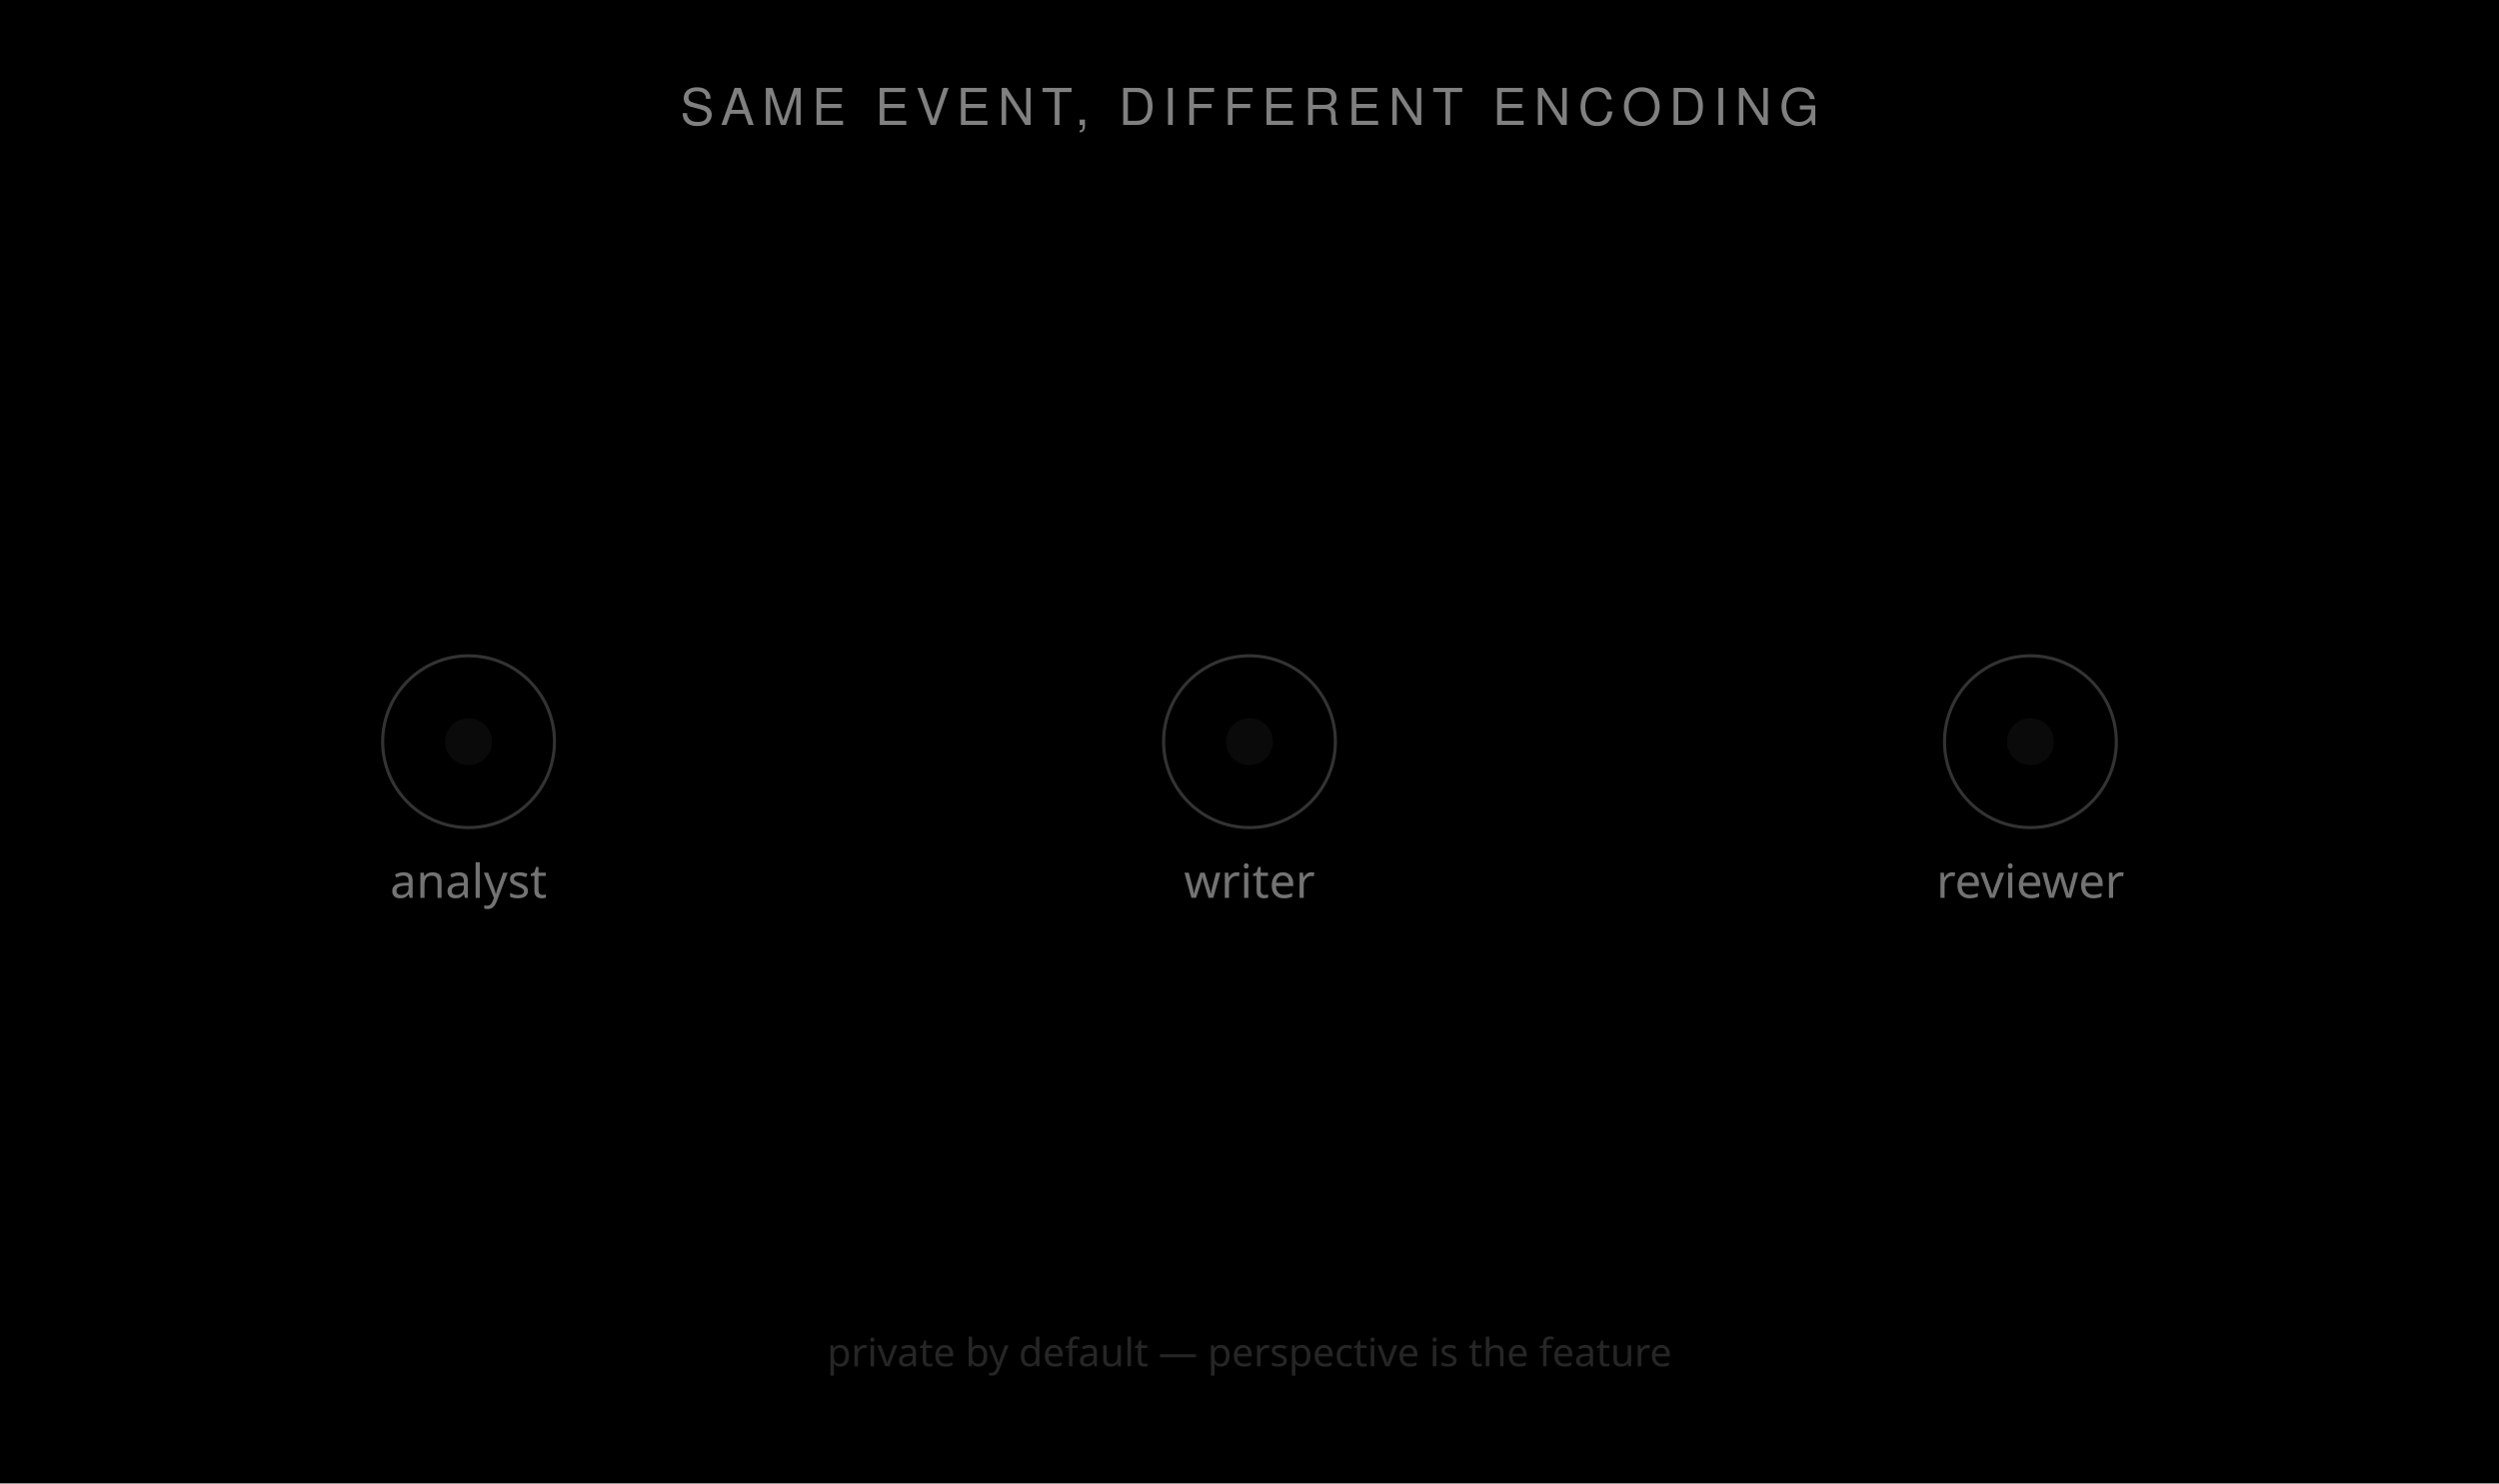
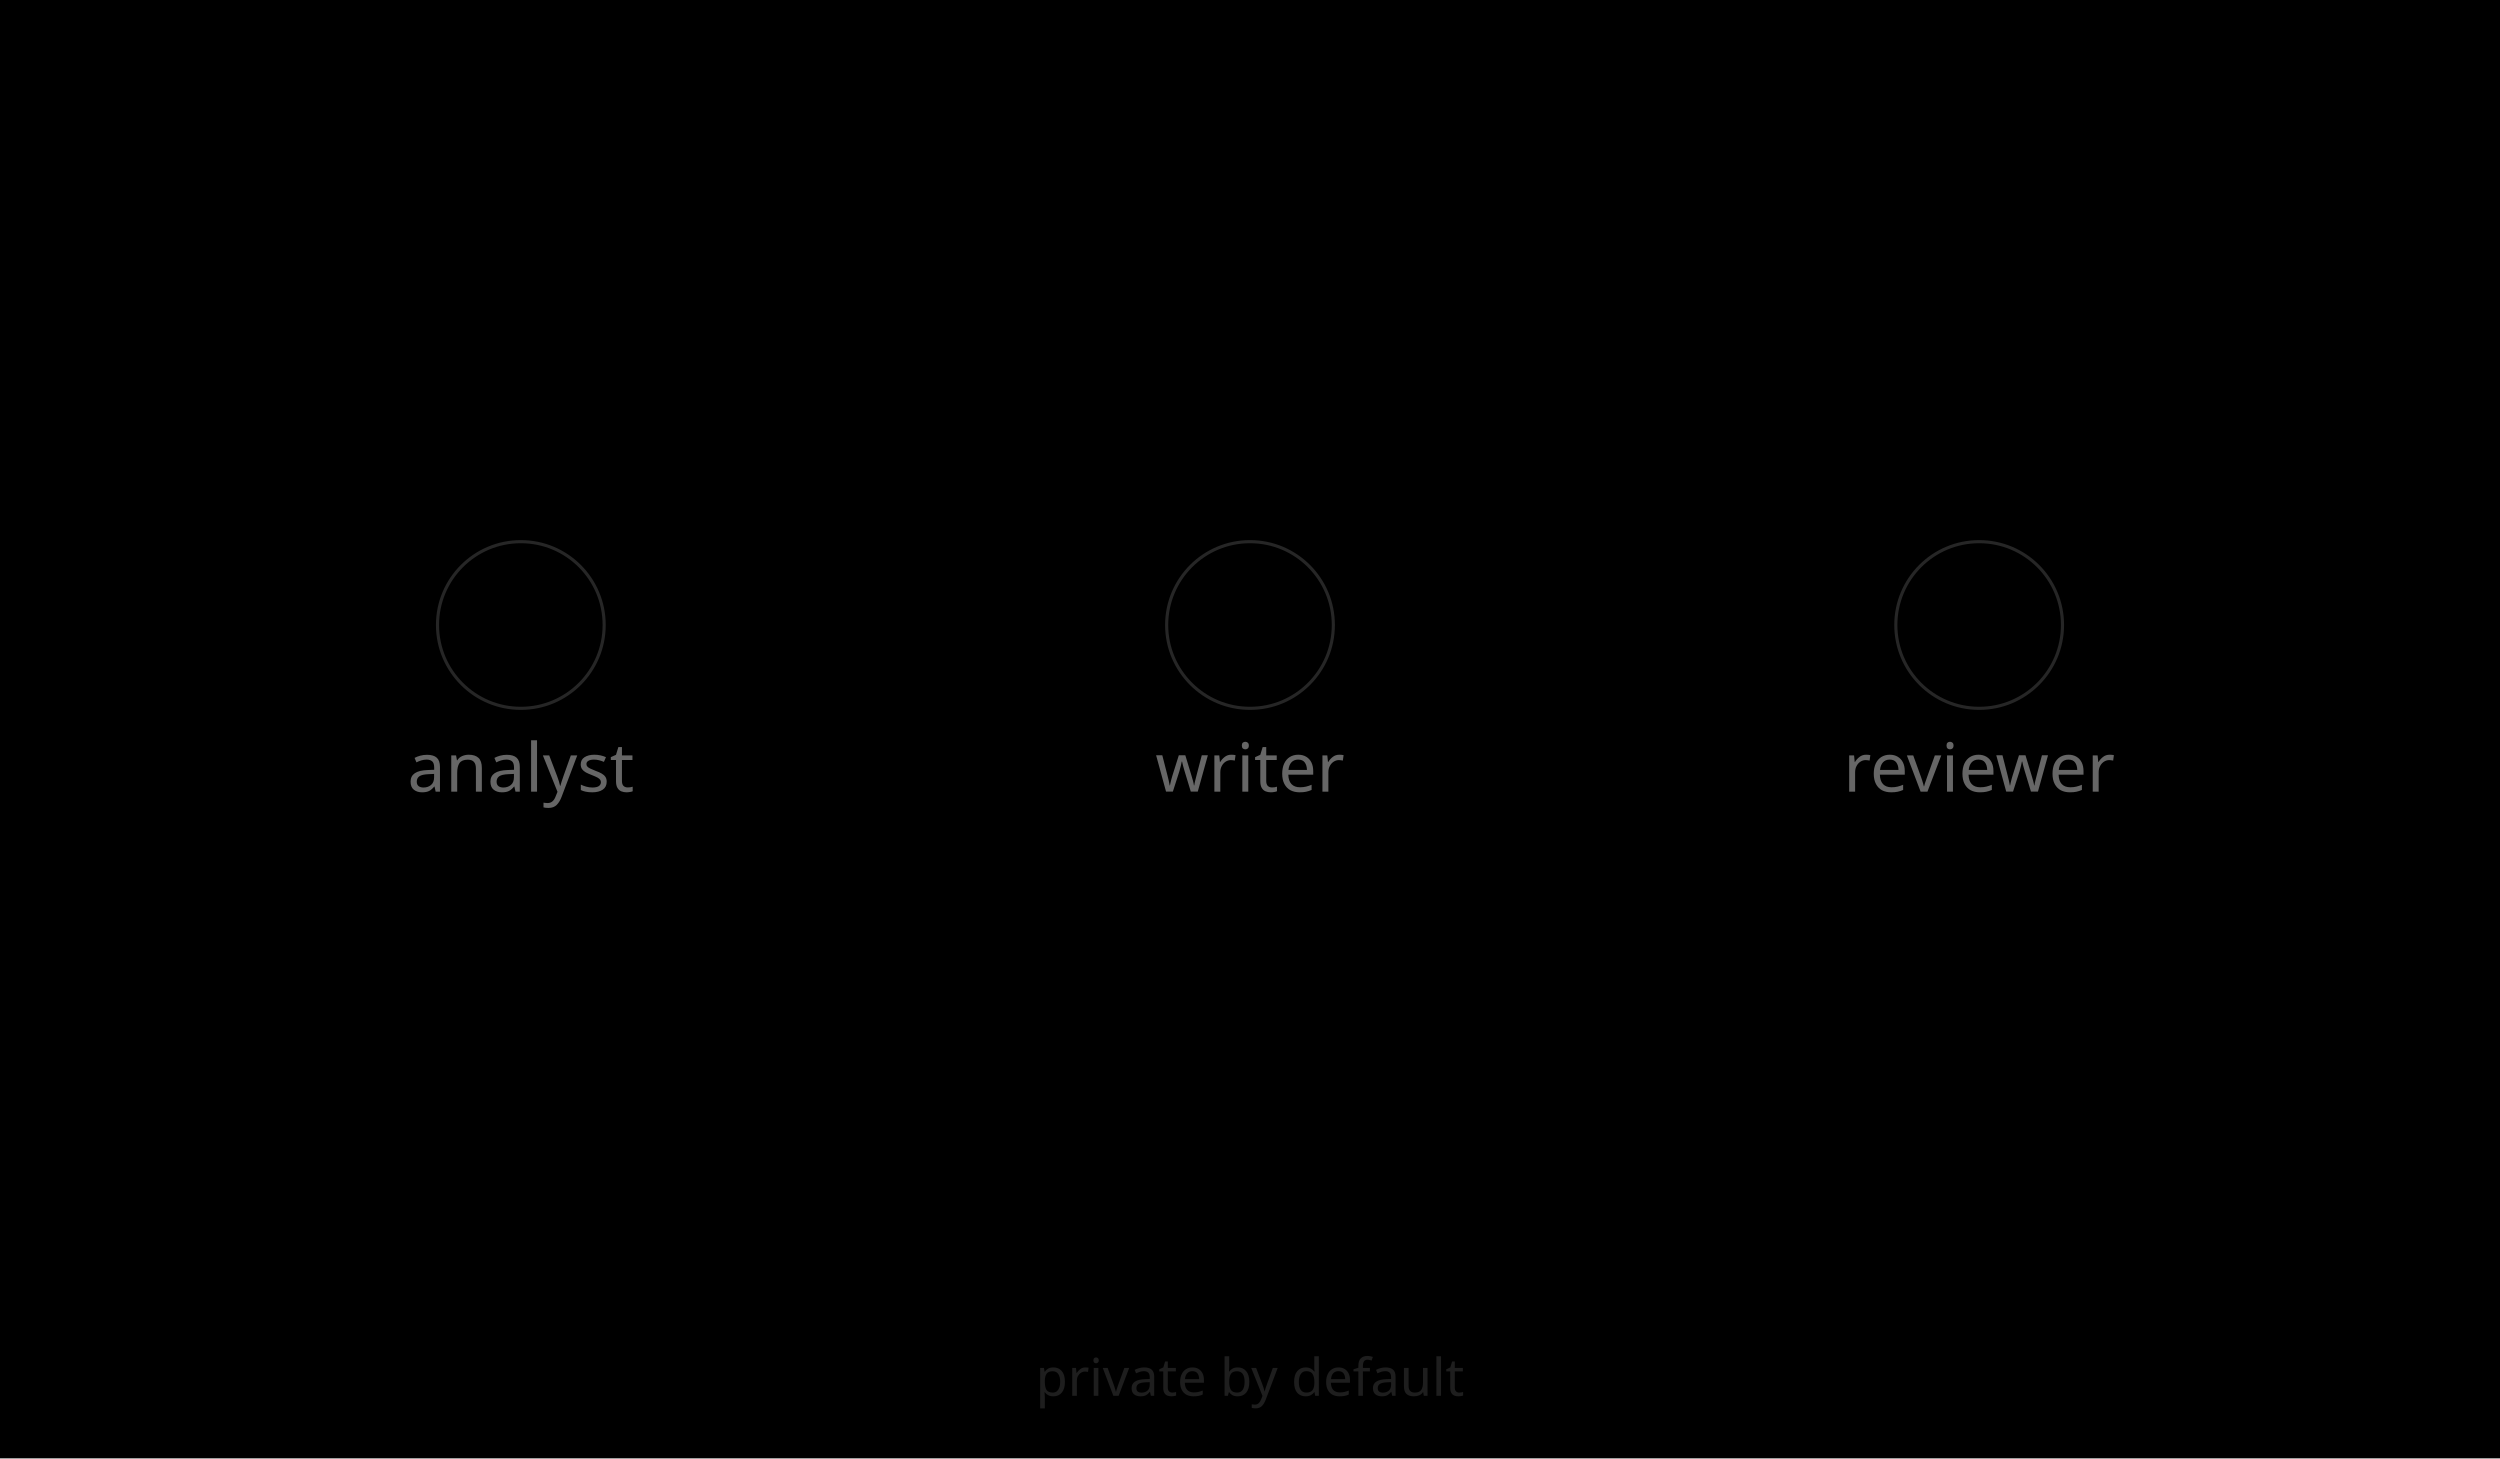
- <svg xmlns="http://www.w3.org/2000/svg" viewBox="0 0 640 380" width="640" height="380">
-   <defs>
-     <filter id="glow">
-       <feGaussianBlur stdDeviation="3" result="blur" />
-       <feMerge>
-         <feMergeNode in="blur" />
-         <feMergeNode in="SourceGraphic" />
-       </feMerge>
-     </filter>
-   </defs>
-   <rect width="640" height="380" fill="#000000" />
-   <text x="320" y="32" text-anchor="middle" fill="#ffffff" font-family="system-ui, -apple-system, Helvetica, Arial, sans-serif" font-size="13" letter-spacing="0.15em" opacity="0.5">
-     SAME EVENT, DIFFERENT ENCODING
+ <svg xmlns="http://www.w3.org/2000/svg" viewBox="0 0 480 280" width="480" height="280">
+   <rect width="480" height="280" fill="#000" />
+   <circle cx="240" cy="40" r="4" fill="#fff" opacity="0">
+     <animate attributeName="opacity" values="0;0.9;0.9;0.9;0.9;0.9;0.9;0.5" dur="12s" repeatCount="indefinite" />
+   </circle>
+   <circle cx="240" cy="40" r="4" fill="none" stroke="#fff" stroke-width="0.5" opacity="0">
+     <animate attributeName="opacity" values="0;0.5;0.2;0.2;0.2;0.2;0.2;0" dur="12s" repeatCount="indefinite" />
+     <animate attributeName="r" values="4;20;20;20;20;20;20;20" dur="12s" repeatCount="indefinite" />
+   </circle>
+   <line x1="240" y1="50" x2="100" y2="100" stroke="#fff" stroke-width="0.4" opacity="0">
+     <animate attributeName="opacity" values="0;0;0.3;0.3;0.3;0.3;0.15;0" dur="12s" repeatCount="indefinite" />
+   </line>
+   <line x1="240" y1="50" x2="240" y2="100" stroke="#fff" stroke-width="0.4" opacity="0">
+     <animate attributeName="opacity" values="0;0;0.3;0.3;0.3;0.3;0.15;0" dur="12s" repeatCount="indefinite" />
+   </line>
+   <line x1="240" y1="50" x2="380" y2="100" stroke="#fff" stroke-width="0.4" opacity="0">
+     <animate attributeName="opacity" values="0;0;0.3;0.3;0.3;0.3;0.15;0" dur="12s" repeatCount="indefinite" />
+   </line>
+   <circle r="2" fill="#fff" opacity="0">
+     <animate attributeName="opacity" values="0;0;1;0;0;0;0;0" dur="12s" repeatCount="indefinite" />
+     <animate attributeName="cx" values="240;240;100;100;100;100;100;100" dur="12s" repeatCount="indefinite" />
+     <animate attributeName="cy" values="50;50;100;100;100;100;100;100" dur="12s" repeatCount="indefinite" />
+   </circle>
+   <circle r="2" fill="#fff" opacity="0">
+     <animate attributeName="opacity" values="0;0;1;0;0;0;0;0" dur="12s" repeatCount="indefinite" />
+     <animate attributeName="cx" values="240;240;240;240;240;240;240;240" dur="12s" repeatCount="indefinite" />
+     <animate attributeName="cy" values="50;50;100;100;100;100;100;100" dur="12s" repeatCount="indefinite" />
+   </circle>
+   <circle r="2" fill="#fff" opacity="0">
+     <animate attributeName="opacity" values="0;0;1;0;0;0;0;0" dur="12s" repeatCount="indefinite" />
+     <animate attributeName="cx" values="240;240;380;380;380;380;380;380" dur="12s" repeatCount="indefinite" />
+     <animate attributeName="cy" values="50;50;100;100;100;100;100;100" dur="12s" repeatCount="indefinite" />
+   </circle>
+   <circle cx="100" cy="120" r="16" fill="none" stroke="#fff" stroke-width="0.6" opacity="0.15">
+     <animate attributeName="opacity" values="0.15;0.15;0.15;0.5;0.35;0.35;0.2;0.15" dur="12s" repeatCount="indefinite" />
+   </circle>
+   <text x="100" y="152" text-anchor="middle" fill="#fff" font-family="system-ui, sans-serif" font-size="13" opacity="0.4">
+     analyst
  </text>
-   <circle cx="320" cy="80" r="5" fill="none" stroke="#ffffff" stroke-width="0.6" opacity="0">
-     <animate attributeName="r" values="5;28;28;28;28;28;28;28;28;28" dur="14s" repeatCount="indefinite" calcMode="spline" keySplines="0.25 0.1 0.25 1;0 0 1 1;0 0 1 1;0 0 1 1;0 0 1 1;0 0 1 1;0 0 1 1;0 0 1 1;0 0 1 1" />
-     <animate attributeName="opacity" values="0;0.4;0.12;0.12;0.12;0.12;0.12;0.12;0.06;0" dur="14s" repeatCount="indefinite" />
+   <text x="100" y="175" text-anchor="middle" fill="#fff" font-family="system-ui, sans-serif" font-size="18" font-weight="300" opacity="0">
+     .82
+     <animate attributeName="opacity" values="0;0;0;0;0.8;0.8;0.3;0" dur="12s" repeatCount="indefinite" />
+   </text>
+   <text x="100" y="195" text-anchor="middle" fill="#fff" font-family="system-ui, sans-serif" font-size="11" opacity="0">
+     trend
+     <animate attributeName="opacity" values="0;0;0;0;0.35;0.35;0.15;0" dur="12s" repeatCount="indefinite" />
+   </text>
+   <circle cx="240" cy="120" r="16" fill="none" stroke="#fff" stroke-width="0.6" opacity="0.15">
+     <animate attributeName="opacity" values="0.15;0.15;0.15;0.5;0.35;0.35;0.2;0.15" dur="12s" repeatCount="indefinite" />
  </circle>
-   <circle cx="320" cy="80" r="3" fill="#ffffff" opacity="0">
-     <animate attributeName="opacity" values="0;1;0.7;0.7;0.7;0.7;0.7;0.7;0.7;0.3" dur="14s" repeatCount="indefinite" />
+   <text x="240" y="152" text-anchor="middle" fill="#fff" font-family="system-ui, sans-serif" font-size="13" opacity="0.4">
+     writer
+   </text>
+   <text x="240" y="175" text-anchor="middle" fill="#fff" font-family="system-ui, sans-serif" font-size="18" font-weight="300" opacity="0">
+     .41
+     <animate attributeName="opacity" values="0;0;0;0;0.8;0.8;0.3;0" dur="12s" repeatCount="indefinite" />
+   </text>
+   <text x="240" y="195" text-anchor="middle" fill="#fff" font-family="system-ui, sans-serif" font-size="11" opacity="0">
+     narrative
+     <animate attributeName="opacity" values="0;0;0;0;0.35;0.35;0.15;0" dur="12s" repeatCount="indefinite" />
+   </text>
+   <circle cx="380" cy="120" r="16" fill="none" stroke="#fff" stroke-width="0.6" opacity="0.15">
+     <animate attributeName="opacity" values="0.15;0.15;0.15;0.5;0.35;0.35;0.2;0.15" dur="12s" repeatCount="indefinite" />
  </circle>
-   <text x="320" y="62" text-anchor="middle" fill="#ffffff" font-family="system-ui, sans-serif" font-size="11" opacity="0">
-     event
-     <animate attributeName="opacity" values="0;0.4;0.4;0.4;0.4;0.4;0.4;0.4;0.4;0.15" dur="14s" repeatCount="indefinite" />
+   <text x="380" y="152" text-anchor="middle" fill="#fff" font-family="system-ui, sans-serif" font-size="13" opacity="0.4">
+     reviewer
  </text>
-   <line x1="305" y1="95" x2="120" y2="155" stroke="#fff" stroke-width="0.5" opacity="0">
-     <animate attributeName="opacity" values="0;0;0.25;0.25;0.25;0.25;0.25;0.25;0.1;0" dur="14s" repeatCount="indefinite" />
+   <text x="380" y="175" text-anchor="middle" fill="#fff" font-family="system-ui, sans-serif" font-size="18" font-weight="300" opacity="0">
+     .93
+     <animate attributeName="opacity" values="0;0;0;0;0.8;0.8;0.3;0" dur="12s" repeatCount="indefinite" />
+   </text>
+   <text x="380" y="195" text-anchor="middle" fill="#fff" font-family="system-ui, sans-serif" font-size="11" opacity="0">
+     risk
+     <animate attributeName="opacity" values="0;0;0;0;0.35;0.35;0.15;0" dur="12s" repeatCount="indefinite" />
+   </text>
+   <line x1="100" y1="205" x2="200" y2="230" stroke="#fff" stroke-width="0.3" opacity="0">
+     <animate attributeName="opacity" values="0;0;0;0;0;0.25;0.25;0" dur="12s" repeatCount="indefinite" />
  </line>
-   <line x1="320" y1="100" x2="320" y2="155" stroke="#fff" stroke-width="0.5" opacity="0">
-     <animate attributeName="opacity" values="0;0;0.25;0.25;0.25;0.25;0.25;0.25;0.1;0" dur="14s" repeatCount="indefinite" />
-   </line>
-   <line x1="335" y1="95" x2="520" y2="155" stroke="#fff" stroke-width="0.5" opacity="0">
-     <animate attributeName="opacity" values="0;0;0.25;0.25;0.25;0.25;0.25;0.25;0.1;0" dur="14s" repeatCount="indefinite" />
-   </line>
-   <circle r="2.5" fill="#fff" filter="url(#glow)" opacity="0">
-     <animate attributeName="opacity" values="0;0;0.9;0;0;0;0;0;0;0" dur="14s" repeatCount="indefinite" />
-     <animate attributeName="cx" values="305;305;120;120;120;120;120;120;120;120" dur="14s" repeatCount="indefinite" calcMode="spline" keySplines="0 0 1 1;0.4 0 0.2 1;0 0 1 1;0 0 1 1;0 0 1 1;0 0 1 1;0 0 1 1;0 0 1 1;0 0 1 1" />
-     <animate attributeName="cy" values="95;95;155;155;155;155;155;155;155;155" dur="14s" repeatCount="indefinite" calcMode="spline" keySplines="0 0 1 1;0.4 0 0.2 1;0 0 1 1;0 0 1 1;0 0 1 1;0 0 1 1;0 0 1 1;0 0 1 1;0 0 1 1" />
-   </circle>
-   <circle r="2.5" fill="#fff" filter="url(#glow)" opacity="0">
-     <animate attributeName="opacity" values="0;0;0.9;0;0;0;0;0;0;0" dur="14s" repeatCount="indefinite" />
-     <animate attributeName="cx" values="320;320;320;320;320;320;320;320;320;320" dur="14s" repeatCount="indefinite" />
-     <animate attributeName="cy" values="100;100;155;155;155;155;155;155;155;155" dur="14s" repeatCount="indefinite" calcMode="spline" keySplines="0 0 1 1;0.4 0 0.2 1;0 0 1 1;0 0 1 1;0 0 1 1;0 0 1 1;0 0 1 1;0 0 1 1;0 0 1 1" />
-   </circle>
-   <circle r="2.5" fill="#fff" filter="url(#glow)" opacity="0">
-     <animate attributeName="opacity" values="0;0;0.9;0;0;0;0;0;0;0" dur="14s" repeatCount="indefinite" />
-     <animate attributeName="cx" values="335;335;520;520;520;520;520;520;520;520" dur="14s" repeatCount="indefinite" calcMode="spline" keySplines="0 0 1 1;0.4 0 0.2 1;0 0 1 1;0 0 1 1;0 0 1 1;0 0 1 1;0 0 1 1;0 0 1 1;0 0 1 1" />
-     <animate attributeName="cy" values="95;95;155;155;155;155;155;155;155;155" dur="14s" repeatCount="indefinite" calcMode="spline" keySplines="0 0 1 1;0.4 0 0.2 1;0 0 1 1;0 0 1 1;0 0 1 1;0 0 1 1;0 0 1 1;0 0 1 1;0 0 1 1" />
-   </circle>
-   <g transform="translate(120, 190)">
-     <circle cx="0" cy="0" r="22" fill="none" stroke="#fff" stroke-width="0.8" opacity="0.2">
-       <animate attributeName="opacity" values="0.2;0.2;0.2;0.6;0.4;0.4;0.4;0.4;0.25;0.2" dur="14s" repeatCount="indefinite" />
-       <animate attributeName="r" values="22;22;22;26;24;24;24;24;22;22" dur="14s" repeatCount="indefinite" calcMode="spline" keySplines="0 0 1 1;0 0 1 1;0.25 0.1 0.25 1;0.25 0.1 0.25 1;0 0 1 1;0 0 1 1;0 0 1 1;0 0 1 1;0 0 1 1" />
-     </circle>
-     <circle cx="0" cy="0" r="6" fill="#fff" opacity="0.04">
-       <animate attributeName="opacity" values="0.04;0.04;0.04;0.2;0.1;0.1;0.1;0.1;0.04;0.04" dur="14s" repeatCount="indefinite" />
-     </circle>
-     <text x="0" y="40" text-anchor="middle" fill="#fff" font-family="system-ui, sans-serif" font-size="12" opacity="0.45">analyst</text>
-     <text x="0" y="58" text-anchor="middle" fill="#fff" font-family="system-ui, sans-serif" font-size="11" opacity="0">
-       0.82 — trend
-       <animate attributeName="opacity" values="0;0;0;0;0.65;0.65;0.65;0.65;0.25;0" dur="14s" repeatCount="indefinite" />
-     </text>
-   </g>
-   <g transform="translate(320, 190)">
-     <circle cx="0" cy="0" r="22" fill="none" stroke="#fff" stroke-width="0.8" opacity="0.2">
-       <animate attributeName="opacity" values="0.2;0.2;0.2;0.6;0.4;0.4;0.4;0.4;0.25;0.2" dur="14s" repeatCount="indefinite" />
-       <animate attributeName="r" values="22;22;22;26;24;24;24;24;22;22" dur="14s" repeatCount="indefinite" calcMode="spline" keySplines="0 0 1 1;0 0 1 1;0.25 0.1 0.25 1;0.25 0.1 0.25 1;0 0 1 1;0 0 1 1;0 0 1 1;0 0 1 1;0 0 1 1" />
-     </circle>
-     <circle cx="0" cy="0" r="6" fill="#fff" opacity="0.04">
-       <animate attributeName="opacity" values="0.04;0.04;0.04;0.2;0.1;0.1;0.1;0.1;0.04;0.04" dur="14s" repeatCount="indefinite" />
-     </circle>
-     <text x="0" y="40" text-anchor="middle" fill="#fff" font-family="system-ui, sans-serif" font-size="12" opacity="0.45">writer</text>
-     <text x="0" y="58" text-anchor="middle" fill="#fff" font-family="system-ui, sans-serif" font-size="11" opacity="0">
-       0.41 — narrative
-       <animate attributeName="opacity" values="0;0;0;0;0.65;0.65;0.65;0.65;0.25;0" dur="14s" repeatCount="indefinite" />
-     </text>
-   </g>
-   <g transform="translate(520, 190)">
-     <circle cx="0" cy="0" r="22" fill="none" stroke="#fff" stroke-width="0.8" opacity="0.2">
-       <animate attributeName="opacity" values="0.2;0.2;0.2;0.6;0.4;0.4;0.4;0.4;0.25;0.2" dur="14s" repeatCount="indefinite" />
-       <animate attributeName="r" values="22;22;22;26;24;24;24;24;22;22" dur="14s" repeatCount="indefinite" calcMode="spline" keySplines="0 0 1 1;0 0 1 1;0.25 0.1 0.25 1;0.25 0.1 0.25 1;0 0 1 1;0 0 1 1;0 0 1 1;0 0 1 1;0 0 1 1" />
-     </circle>
-     <circle cx="0" cy="0" r="6" fill="#fff" opacity="0.04">
-       <animate attributeName="opacity" values="0.04;0.04;0.04;0.2;0.1;0.1;0.1;0.1;0.04;0.04" dur="14s" repeatCount="indefinite" />
-     </circle>
-     <text x="0" y="40" text-anchor="middle" fill="#fff" font-family="system-ui, sans-serif" font-size="12" opacity="0.45">reviewer</text>
-     <text x="0" y="58" text-anchor="middle" fill="#fff" font-family="system-ui, sans-serif" font-size="11" opacity="0">
-       0.93 — risk
-       <animate attributeName="opacity" values="0;0;0;0;0.65;0.65;0.65;0.65;0.25;0" dur="14s" repeatCount="indefinite" />
-     </text>
-   </g>
-   <line x1="135" y1="260" x2="270" y2="295" stroke="#fff" stroke-width="0.4" opacity="0">
-     <animate attributeName="opacity" values="0;0;0;0;0;0;0.25;0.25;0.1;0" dur="14s" repeatCount="indefinite" />
-   </line>
-   <circle r="2" fill="#fff" filter="url(#glow)" opacity="0">
-     <animate attributeName="opacity" values="0;0;0;0;0;0;0.8;0;0;0" dur="14s" repeatCount="indefinite" />
-     <animate attributeName="cx" values="135;135;135;135;135;135;270;270;270;270" dur="14s" repeatCount="indefinite" calcMode="spline" keySplines="0 0 1 1;0 0 1 1;0 0 1 1;0 0 1 1;0 0 1 1;0.4 0 0.2 1;0 0 1 1;0 0 1 1;0 0 1 1" />
-     <animate attributeName="cy" values="260;260;260;260;260;260;295;295;295;295" dur="14s" repeatCount="indefinite" calcMode="spline" keySplines="0 0 1 1;0 0 1 1;0 0 1 1;0 0 1 1;0 0 1 1;0.4 0 0.2 1;0 0 1 1;0 0 1 1;0 0 1 1" />
-   </circle>
-   <rect x="268" y="285" width="104" height="22" rx="4" fill="none" stroke="#fff" stroke-width="0.5" stroke-dasharray="3,3" opacity="0">
-     <animate attributeName="opacity" values="0;0;0;0;0;0;0;0.3;0.3;0" dur="14s" repeatCount="indefinite" />
+   <rect x="198" y="222" width="84" height="18" rx="3" fill="none" stroke="#fff" stroke-width="0.4" stroke-dasharray="2,2" opacity="0">
+     <animate attributeName="opacity" values="0;0;0;0;0;0;0.3;0" dur="12s" repeatCount="indefinite" />
  </rect>
-   <text x="320" y="300" text-anchor="middle" fill="#fff" font-family="system-ui, sans-serif" font-size="10" opacity="0">
+   <text x="240" y="235" text-anchor="middle" fill="#fff" font-family="system-ui, sans-serif" font-size="10" opacity="0">
    shared
-     <animate attributeName="opacity" values="0;0;0;0;0;0;0;0.25;0.25;0" dur="14s" repeatCount="indefinite" />
+     <animate attributeName="opacity" values="0;0;0;0;0;0;0.25;0" dur="12s" repeatCount="indefinite" />
  </text>
-   <text x="320" y="350" text-anchor="middle" fill="#ffffff" font-family="system-ui, sans-serif" font-size="10" opacity="0.15">
-     private by default — perspective is the feature
+   <text x="240" y="268" text-anchor="middle" fill="#fff" font-family="system-ui, sans-serif" font-size="10" opacity="0.12">
+     private by default
  </text>
</svg>
